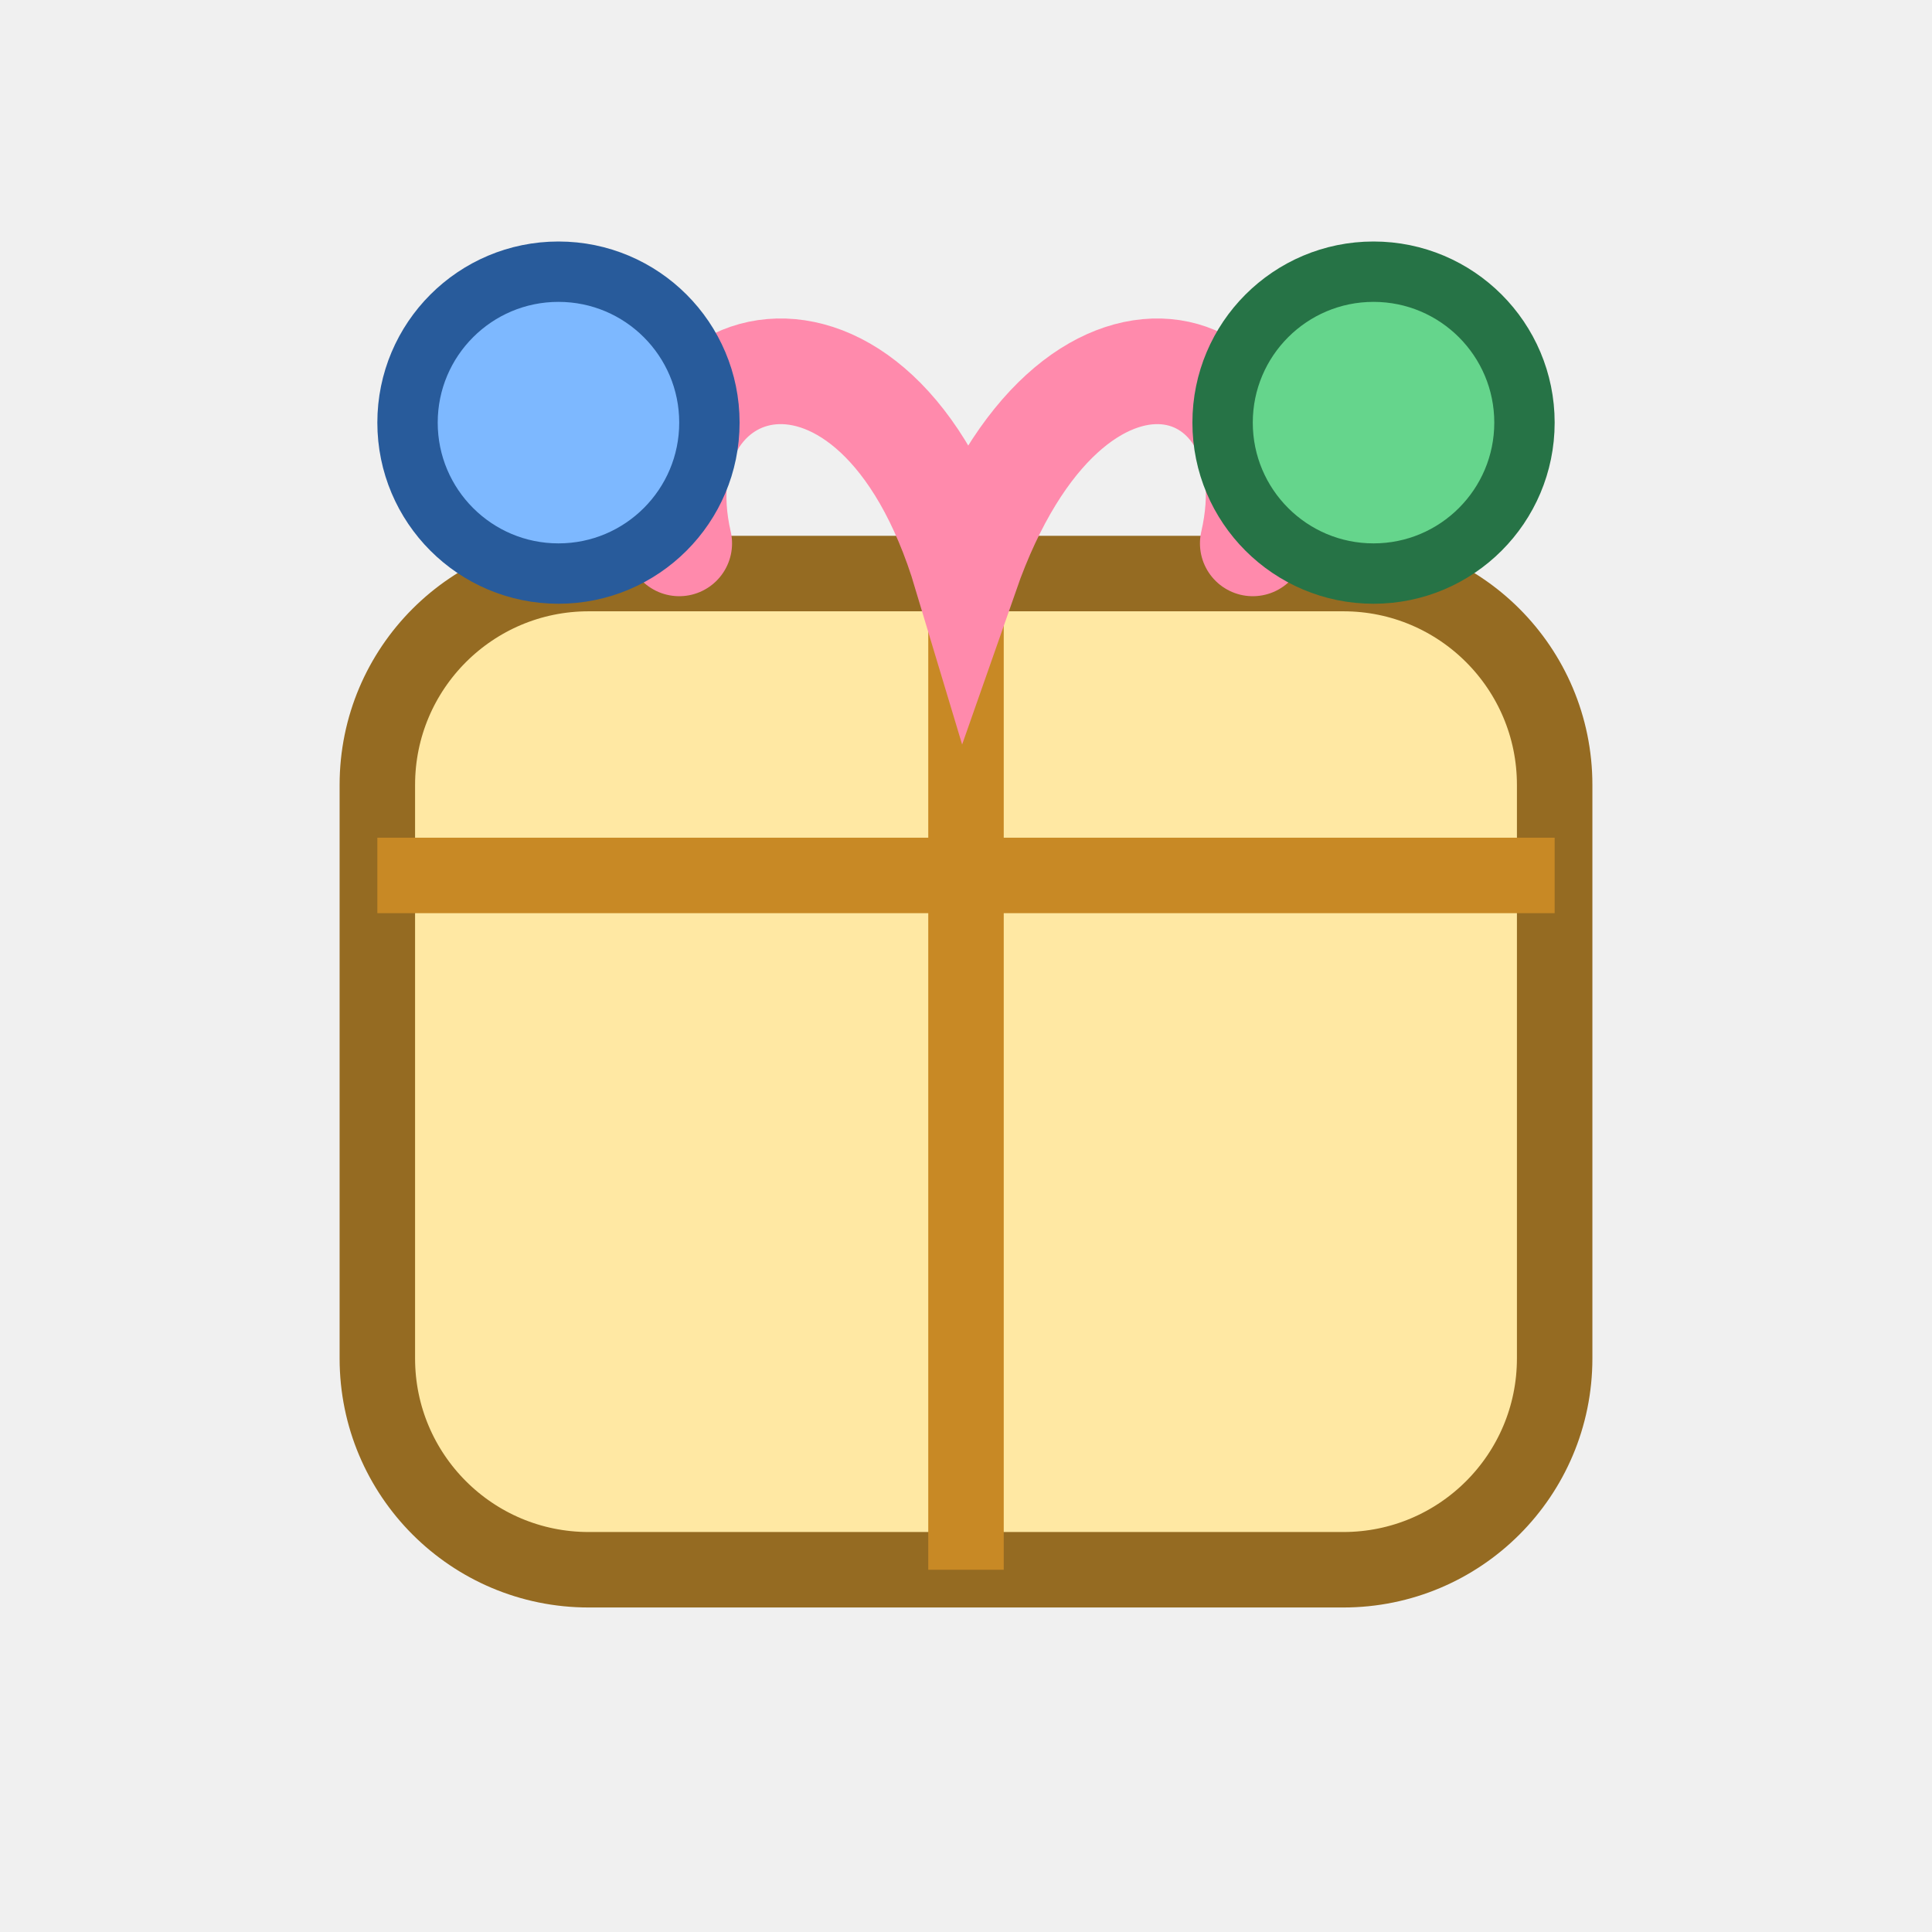
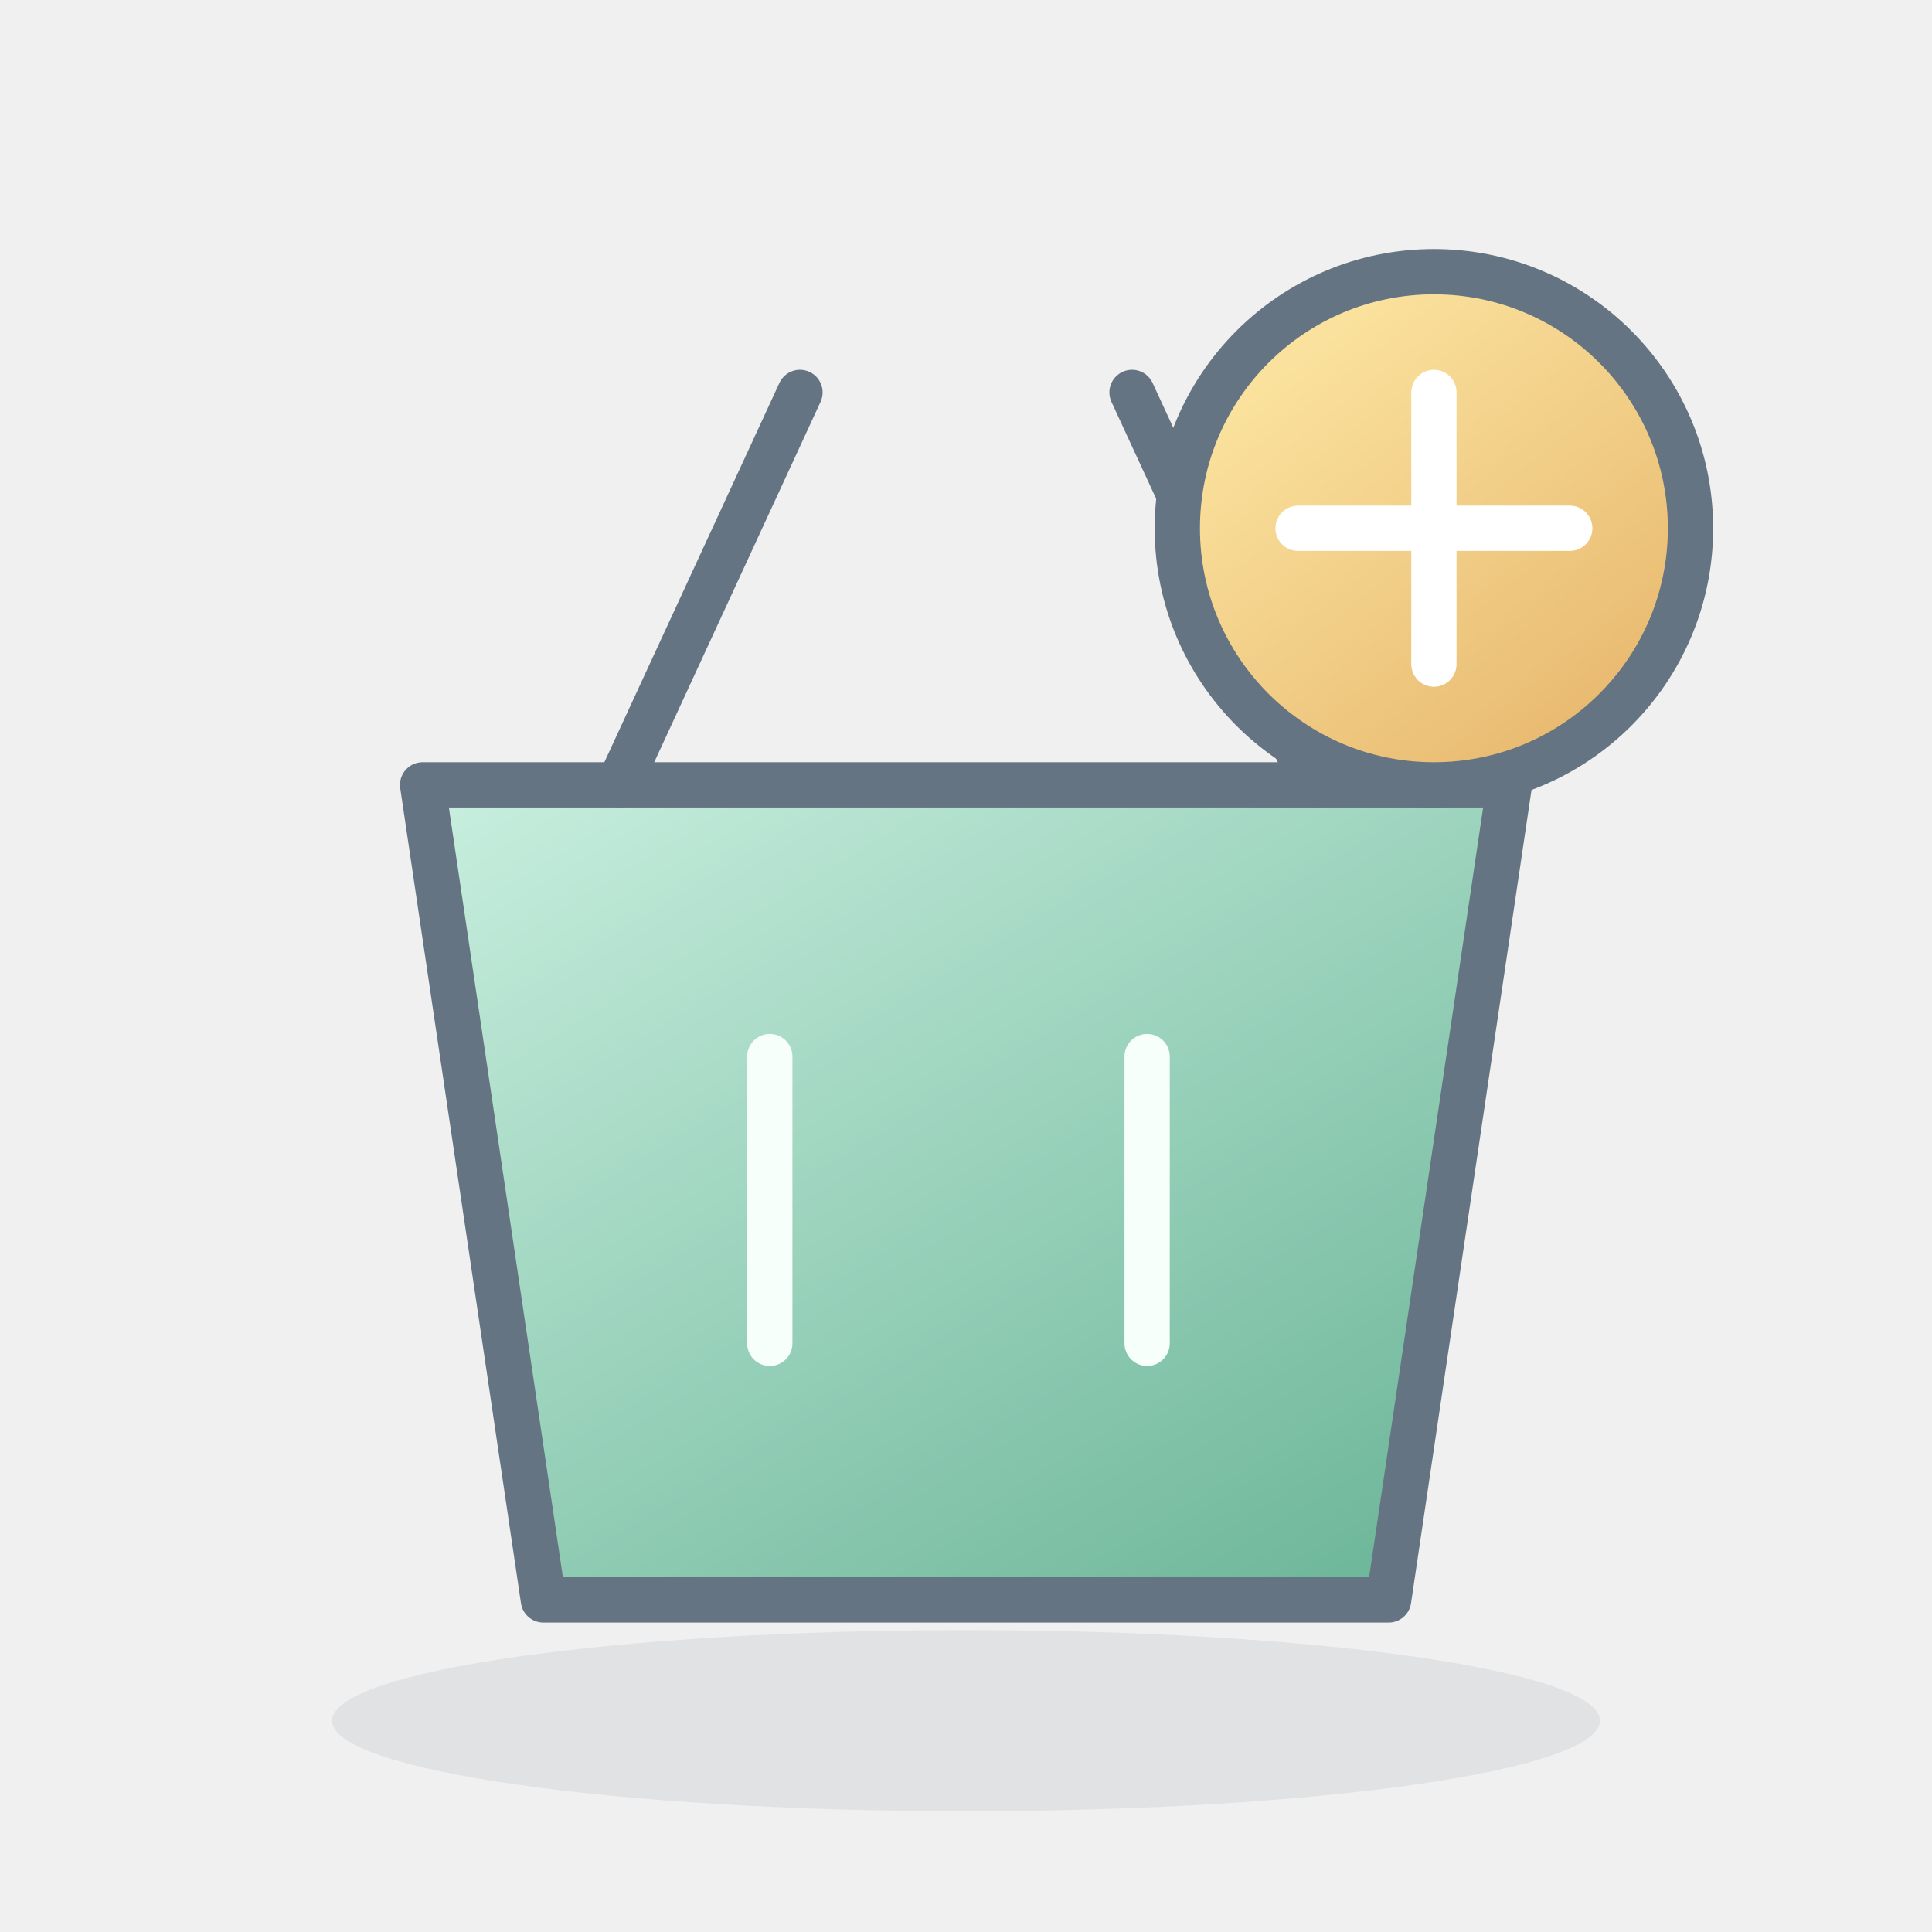
<svg xmlns="http://www.w3.org/2000/svg" viewBox="0 0 128 128">
-   <rect x="25" y="38" width="78" height="66" rx="14" fill="#ffe8a3" stroke="#956b22" stroke-width="5" />
-   <path d="M25 58h78M64 38v66" stroke="#c88925" stroke-width="5" />
-   <path d="M45 36c-3-13 13-18 19 2 7-20 22-15 19-2" fill="none" stroke="#ff8aac" stroke-width="7" stroke-linecap="round" />
-   <circle cx="37" cy="28" r="10" fill="#7db8ff" stroke="#285b9b" stroke-width="4" />
-   <circle cx="91" cy="28" r="10" fill="#65d58c" stroke="#267346" stroke-width="4" />
+   <defs>
+     <linearGradient id="mint" x2=".8" y2="1">
+       <stop stop-color="#c9efdf" />
+       <stop offset="1" stop-color="#70b89c" />
+     </linearGradient>
+     <linearGradient id="gold" x2=".8" y2="1">
+       <stop stop-color="#ffedaa" />
+       <stop offset="1" stop-color="#e7b66c" />
+     </linearGradient>
+     <linearGradient id="paper" x2=".8" y2="1">
+       <stop stop-color="#fffefa" />
+       <stop offset="1" stop-color="#eae7f6" />
+     </linearGradient>
+   </defs>
+   <ellipse cx="64" cy="114" rx="42" ry="6" fill="#4e647c" opacity=".10" />
+   <g stroke="#657482" stroke-width="3" stroke-linecap="round" stroke-linejoin="round">
+     <path d="M28 52h72l-8 54H36z" fill="url(#mint)" />
+     <path d="m41 52 12-26M87 52 75 26" fill="none" />
+     <path d="M51 70v19M76 70v19" stroke="#f6fffa" />
+     <circle cx="95" cy="35" r="17" fill="url(#gold)" />
+     <path d="M95 26v18M86 35h18" stroke="#fff" />
+   </g>
</svg>
